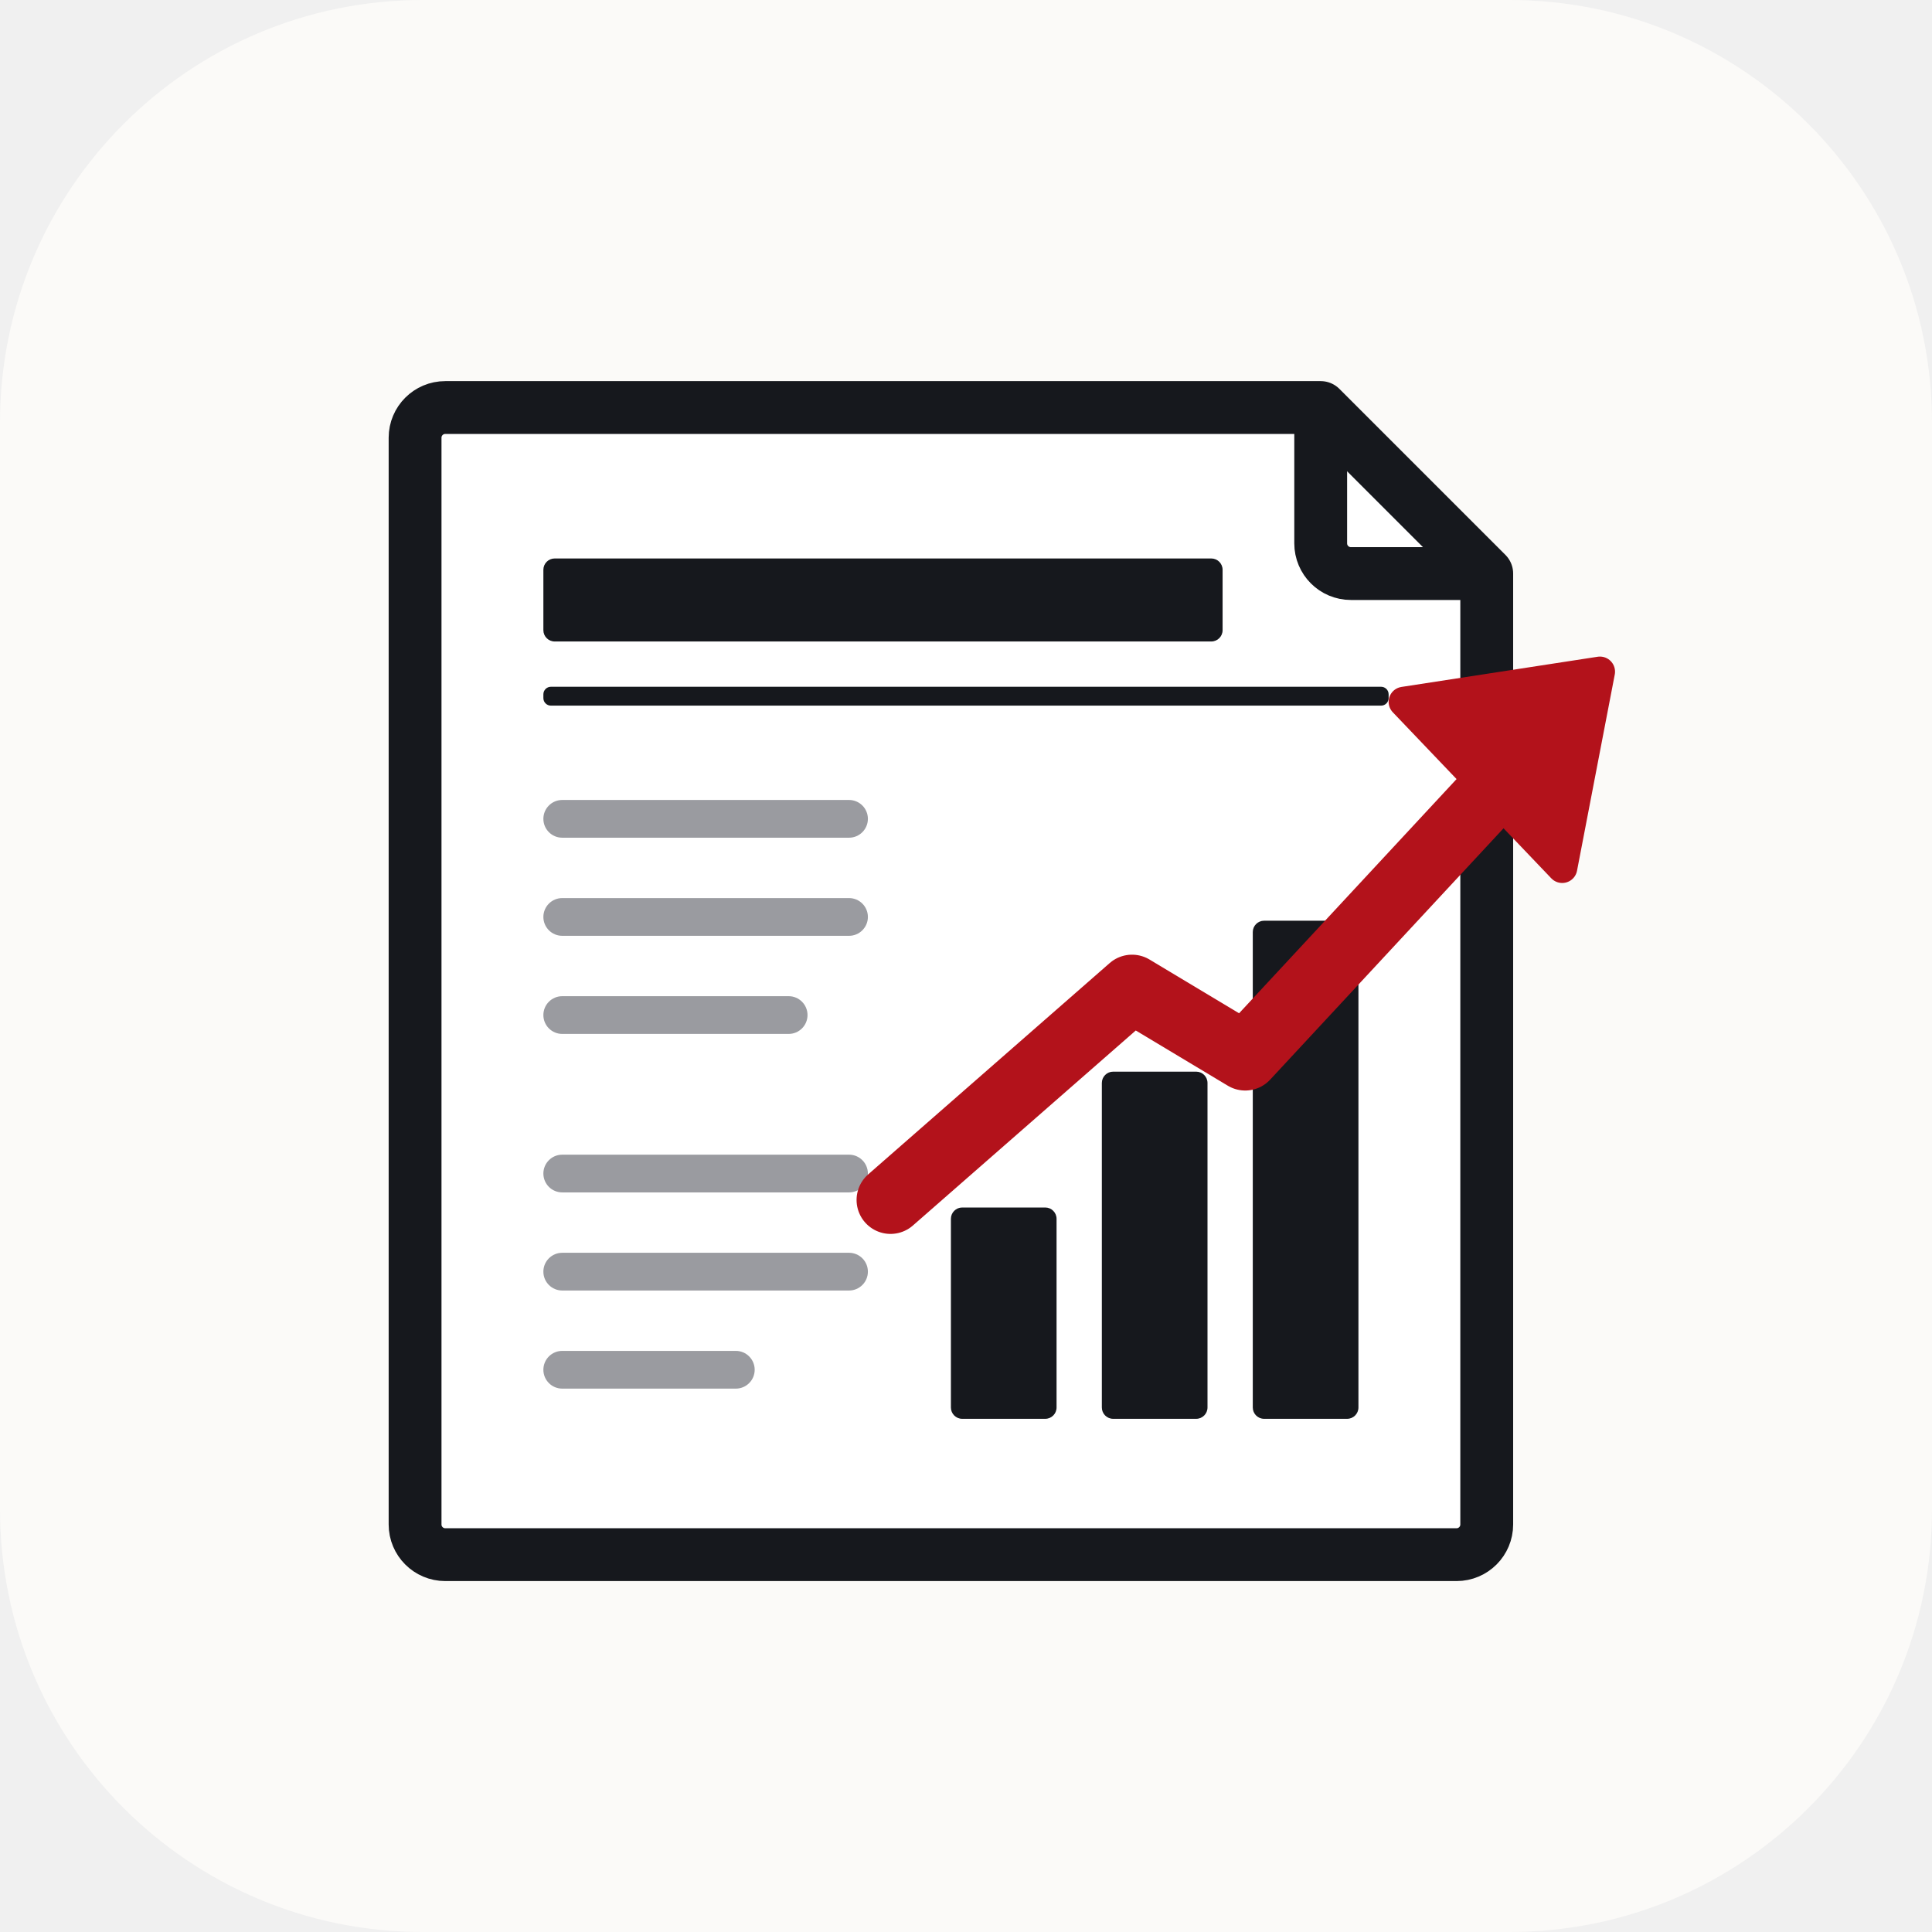
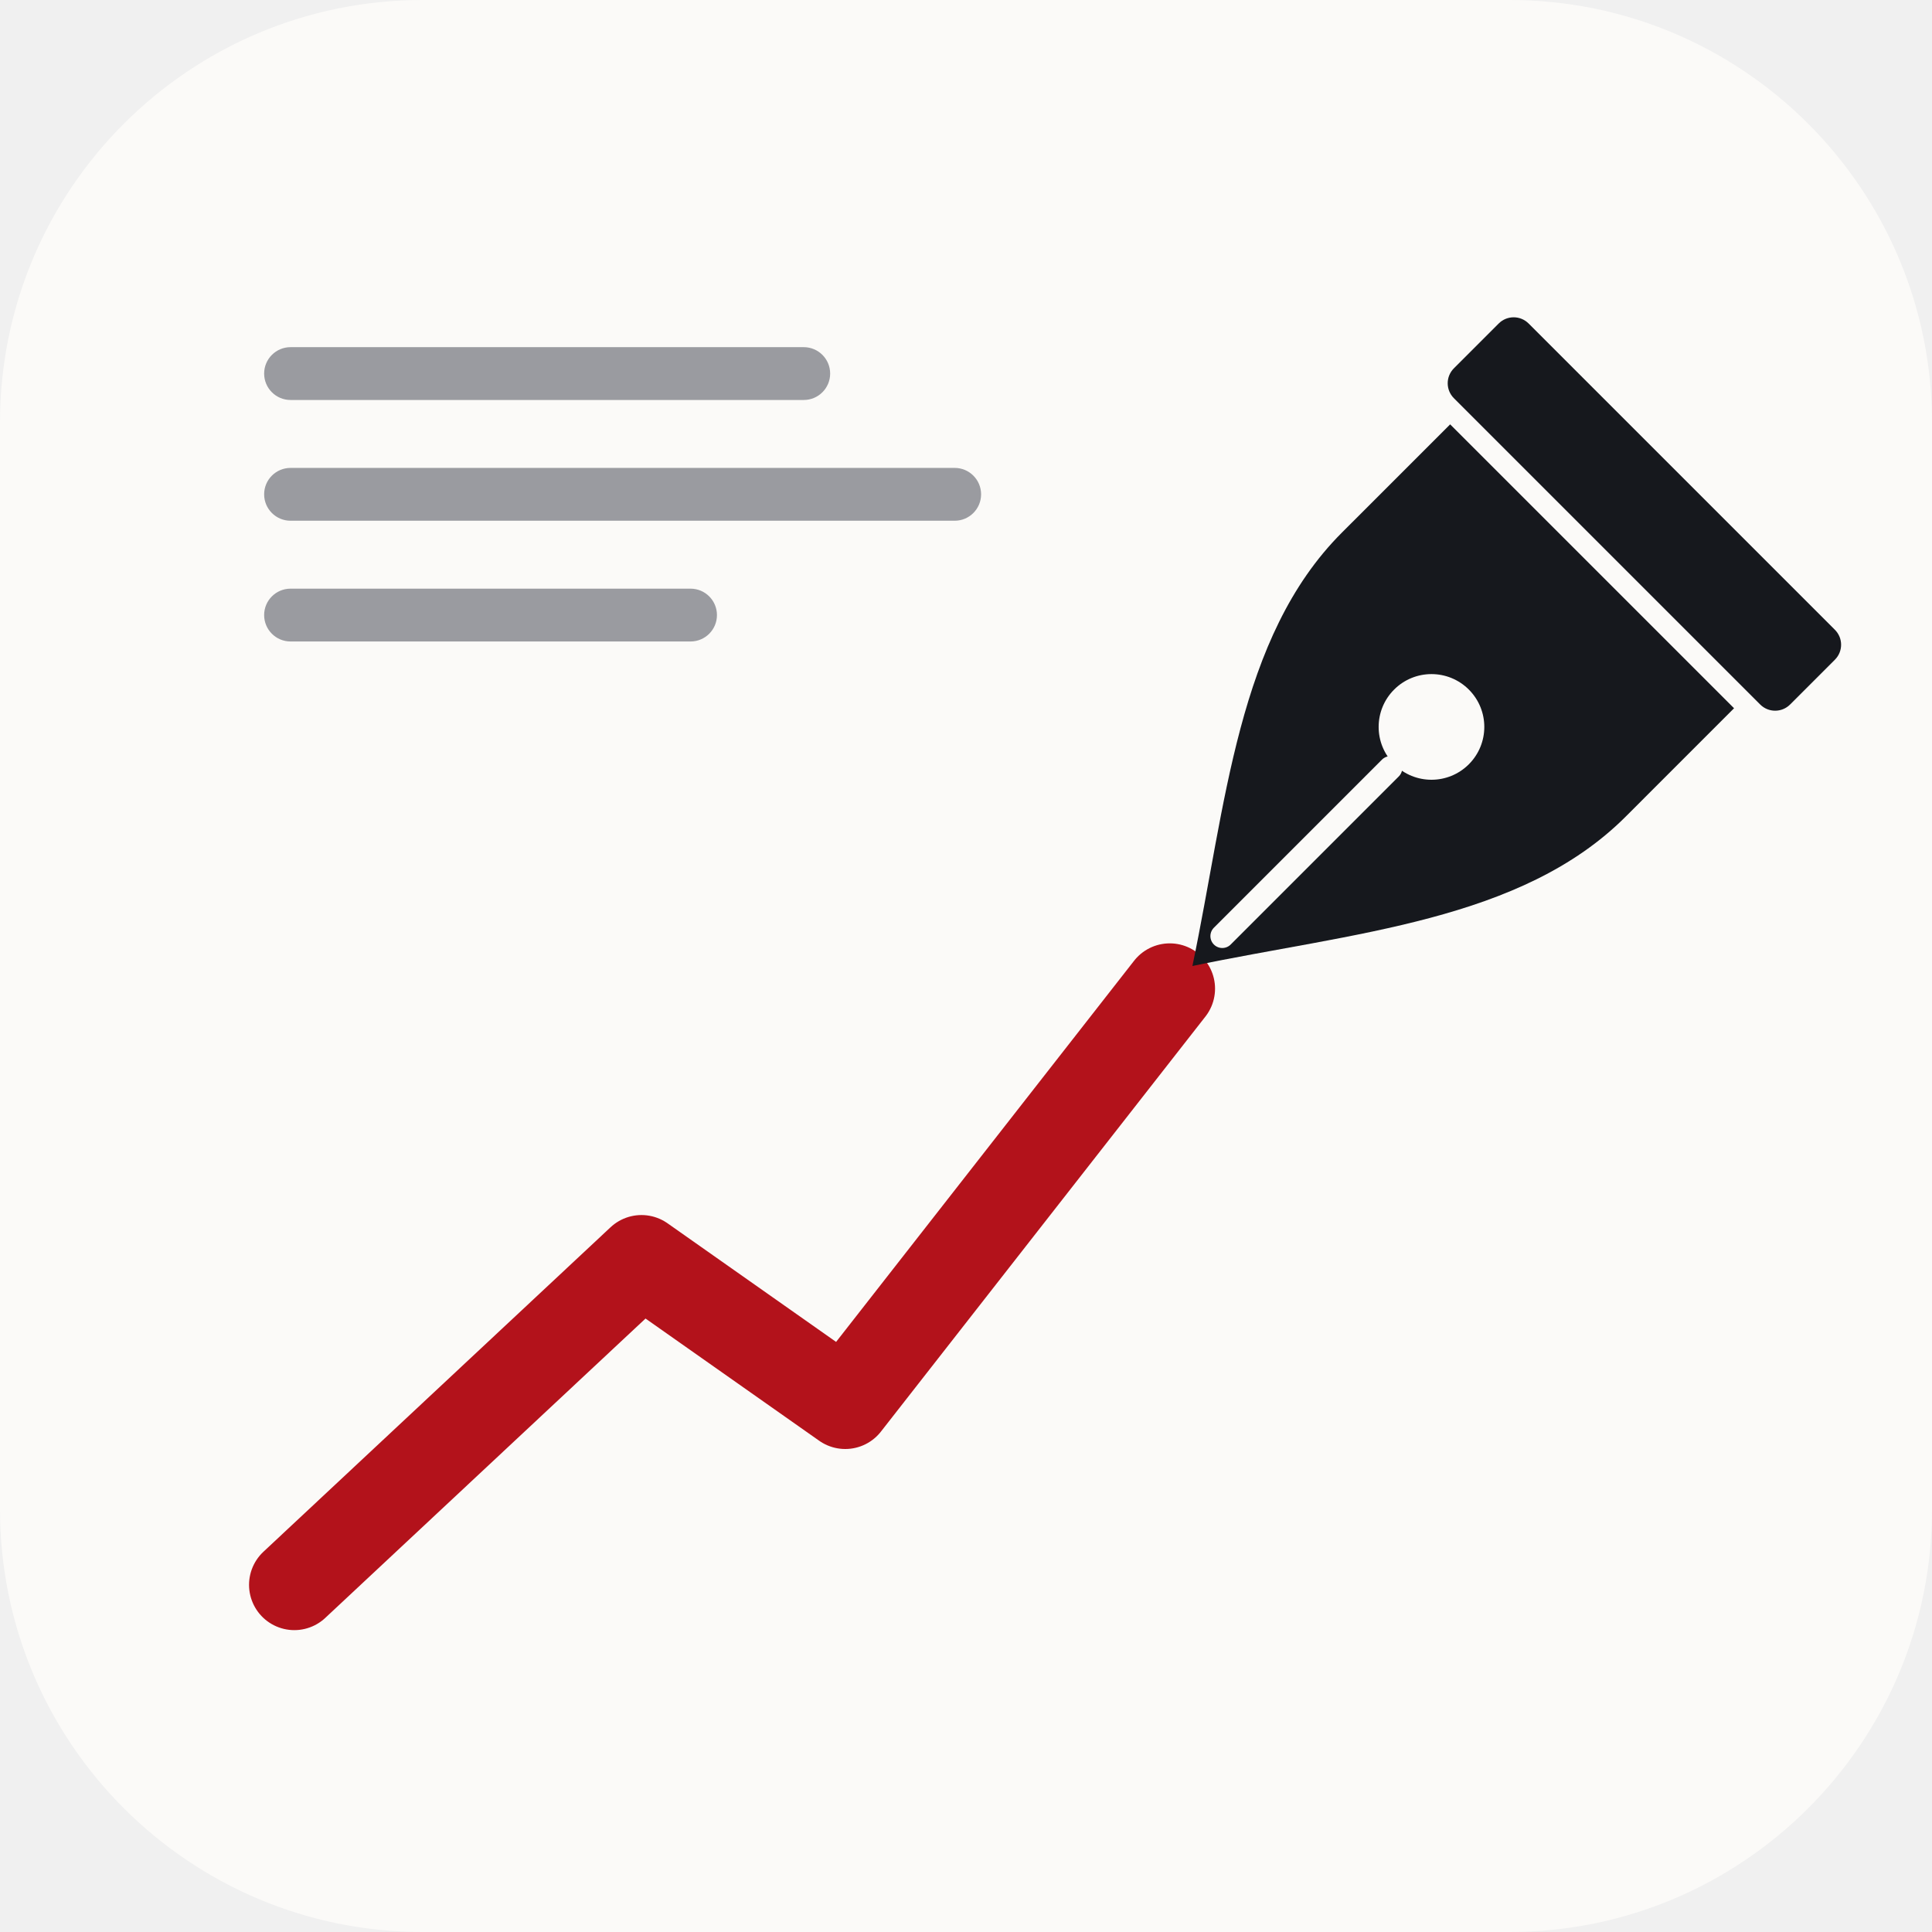
<svg xmlns="http://www.w3.org/2000/svg" viewBox="0 0 512 512">
  <rect width="512" height="512" rx="112" fill="#FBFAF8" />
-   <path d="M118 108h232l44 44v252a8 8 0 0 1-8 8H118a8 8 0 0 1-8-8V116a8 8 0 0 1 8-8z" fill="#FFFFFF" stroke="#16181D" stroke-width="14" stroke-linejoin="round" />
-   <path d="M350 108v36a8 8 0 0 0 8 8h36" fill="none" stroke="#16181D" stroke-width="14" stroke-linejoin="round" />
-   <rect x="144" y="148" width="180" height="22" rx="3" fill="#16181D" />
-   <rect x="144" y="182" width="224" height="5" rx="2" fill="#16181D" />
+   <path d="M78 420 L170 334 L224 372 L310 262" fill="none" stroke="#B3121B" stroke-width="24" stroke-linecap="round" stroke-linejoin="round" />
+   <g transform="translate(316 256) rotate(45) scale(0.7)">
+     <path d="M0 0 C34 -52 76 -100 76 -156 L76 -214 L-76 -214 L-76 -156 C-76 -100 -34 -52 0 0 Z" fill="#16181D" />
+     <rect x="-90" y="-262" width="180" height="40" rx="8" fill="#16181D" />
+     <circle cx="0" cy="-128" r="20" fill="#FBFAF8" />
+     <path d="M0 -106 V-16" stroke="#FBFAF8" stroke-width="9" stroke-linecap="round" />
+   </g>
  <g fill="#9A9BA0">
-     <rect x="144" y="212" width="86" height="10" rx="5" />
-     <rect x="144" y="238" width="86" height="10" rx="5" />
-     <rect x="144" y="264" width="70" height="10" rx="5" />
-     <rect x="144" y="306" width="86" height="10" rx="5" />
-     <rect x="144" y="332" width="86" height="10" rx="5" />
-     <rect x="144" y="358" width="56" height="10" rx="5" />
+     <rect x="70" y="92" width="150" height="14" rx="7" />
+     <rect x="70" y="124" width="190" height="14" rx="7" />
+     <rect x="70" y="156" width="120" height="14" rx="7" />
  </g>
-   <g fill="#16181D">
-     <rect x="252" y="320" width="28" height="56" rx="3" />
-     <rect x="292" y="284" width="28" height="92" rx="3" />
-     <rect x="332" y="244" width="28" height="132" rx="3" />
-   </g>
-   <path d="M236 318 L300 262 L330 280 L408 196" fill="none" stroke="#B3121B" stroke-width="18" stroke-linecap="round" stroke-linejoin="round" />
-   <path d="M372 186 L424 178 L414 230 Z" fill="#B3121B" stroke="#B3121B" stroke-width="8" stroke-linejoin="round" />
</svg>
